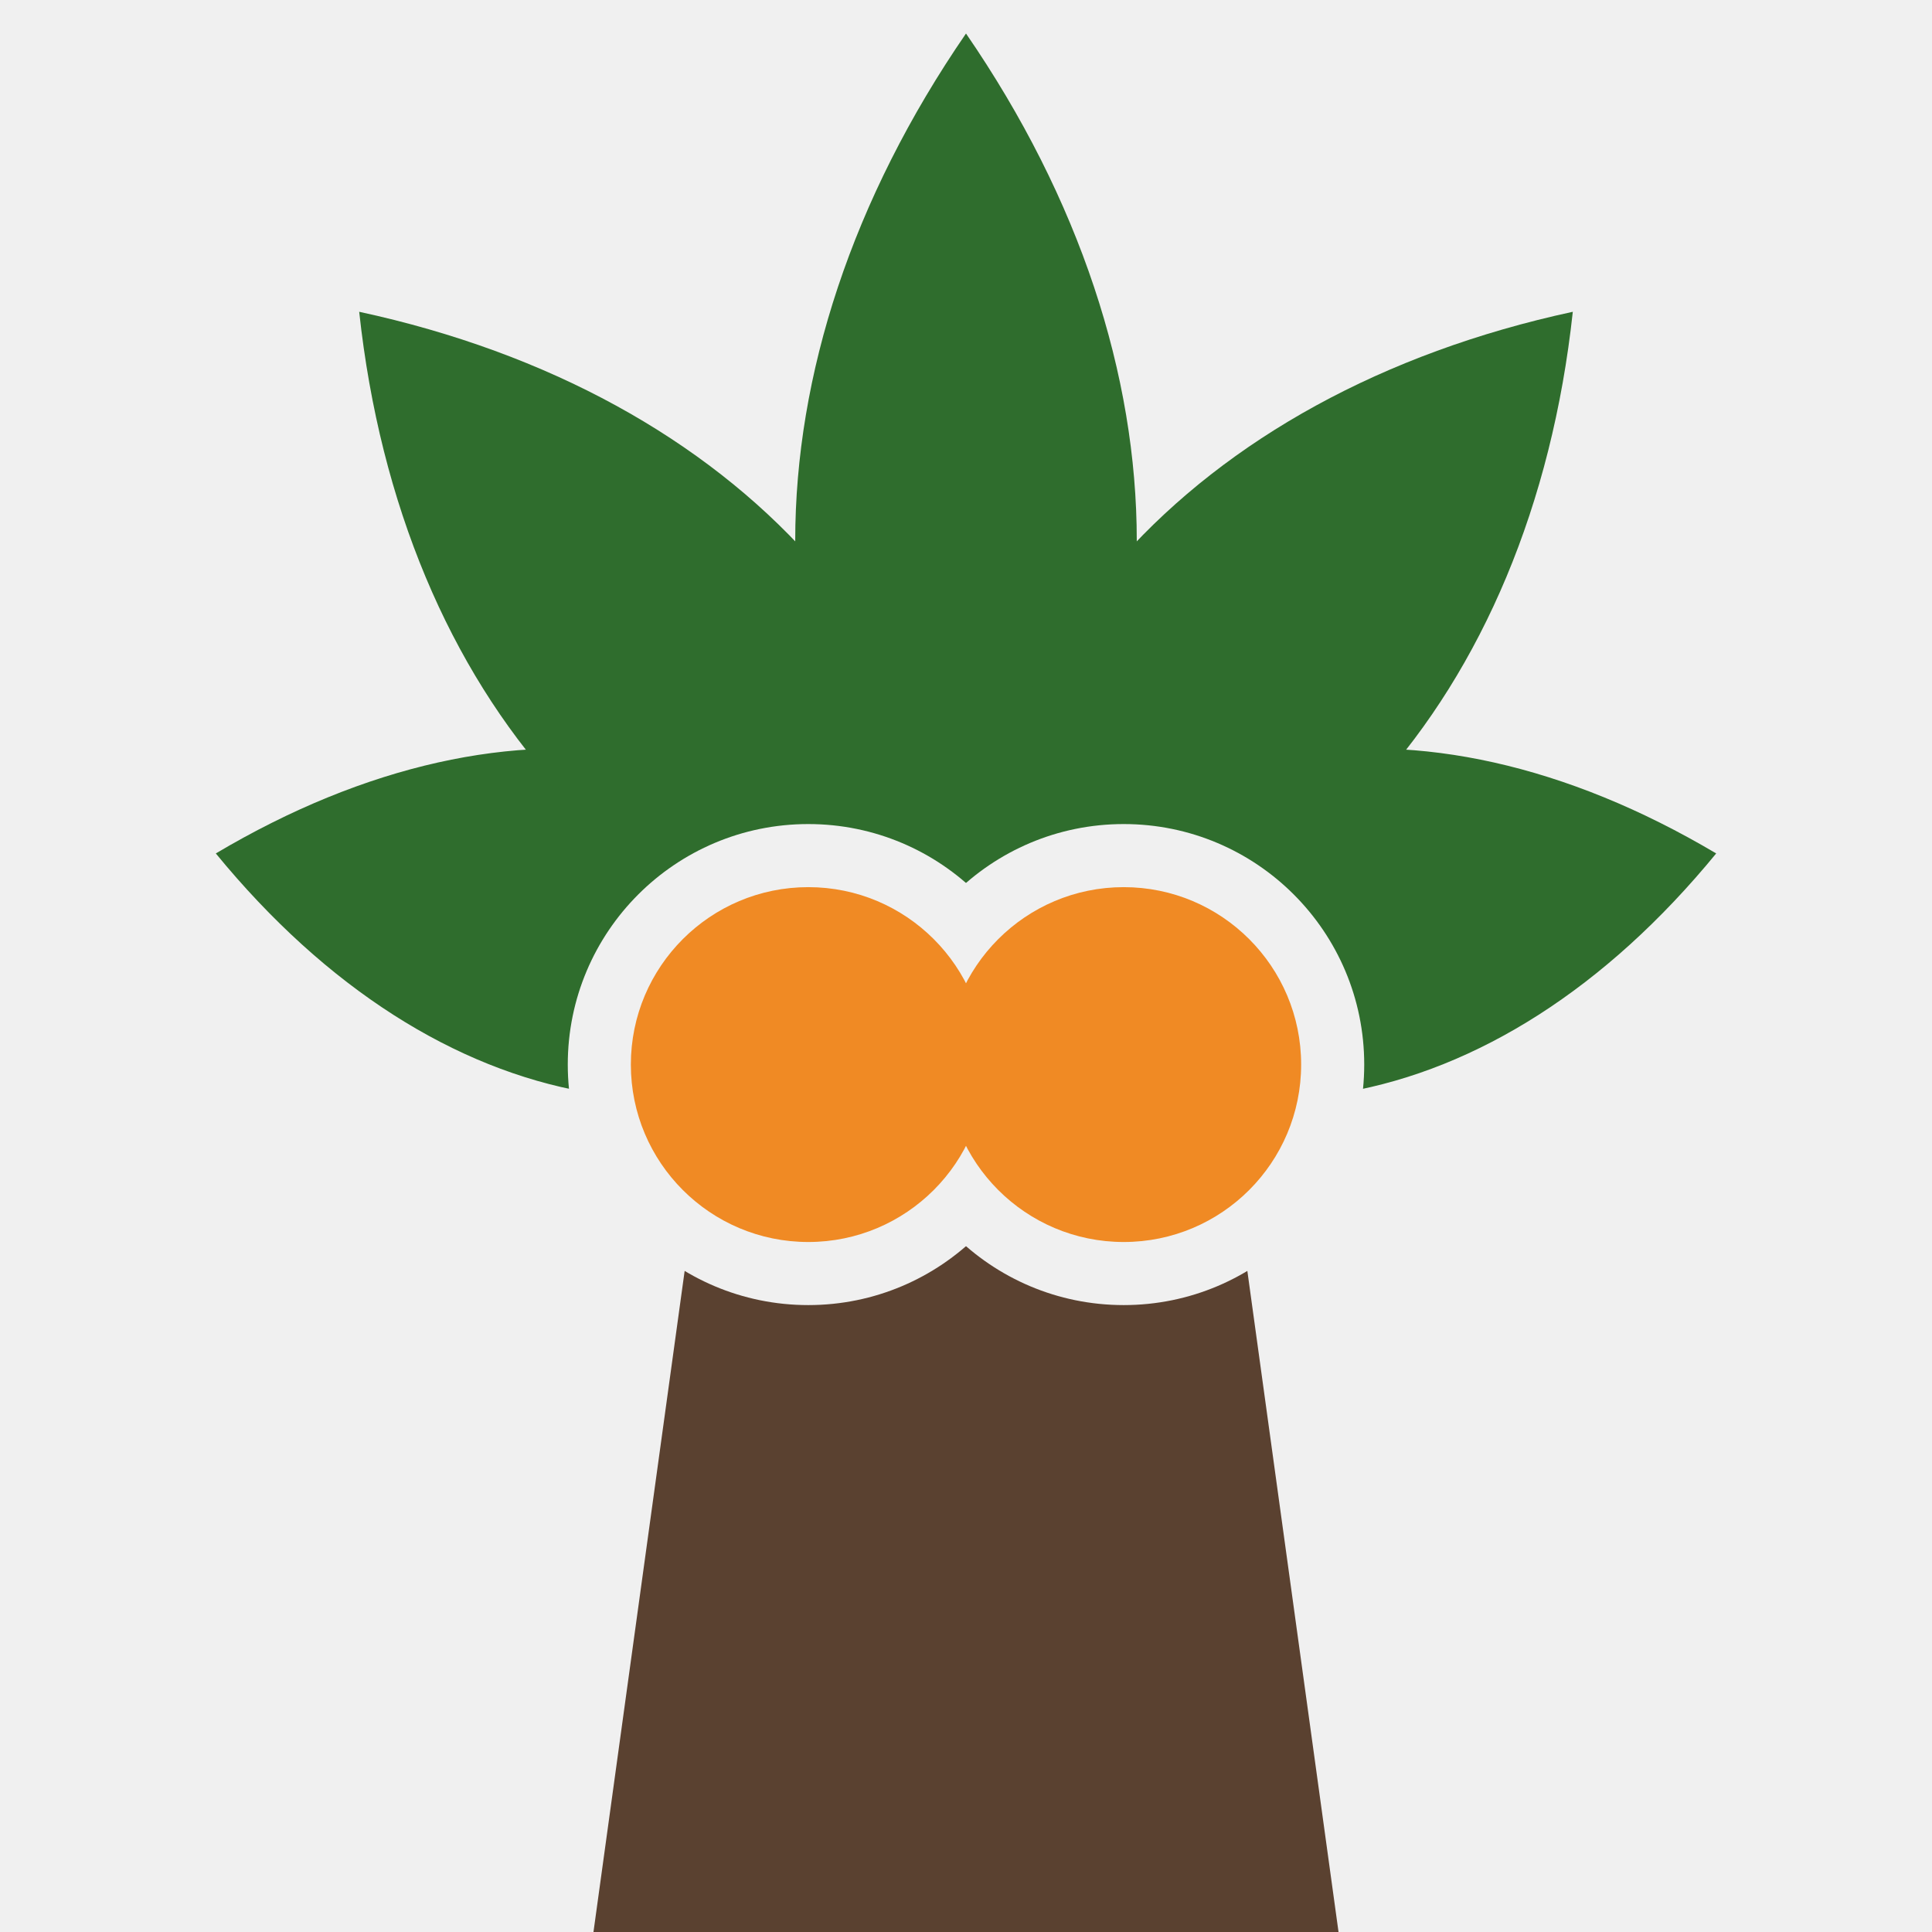
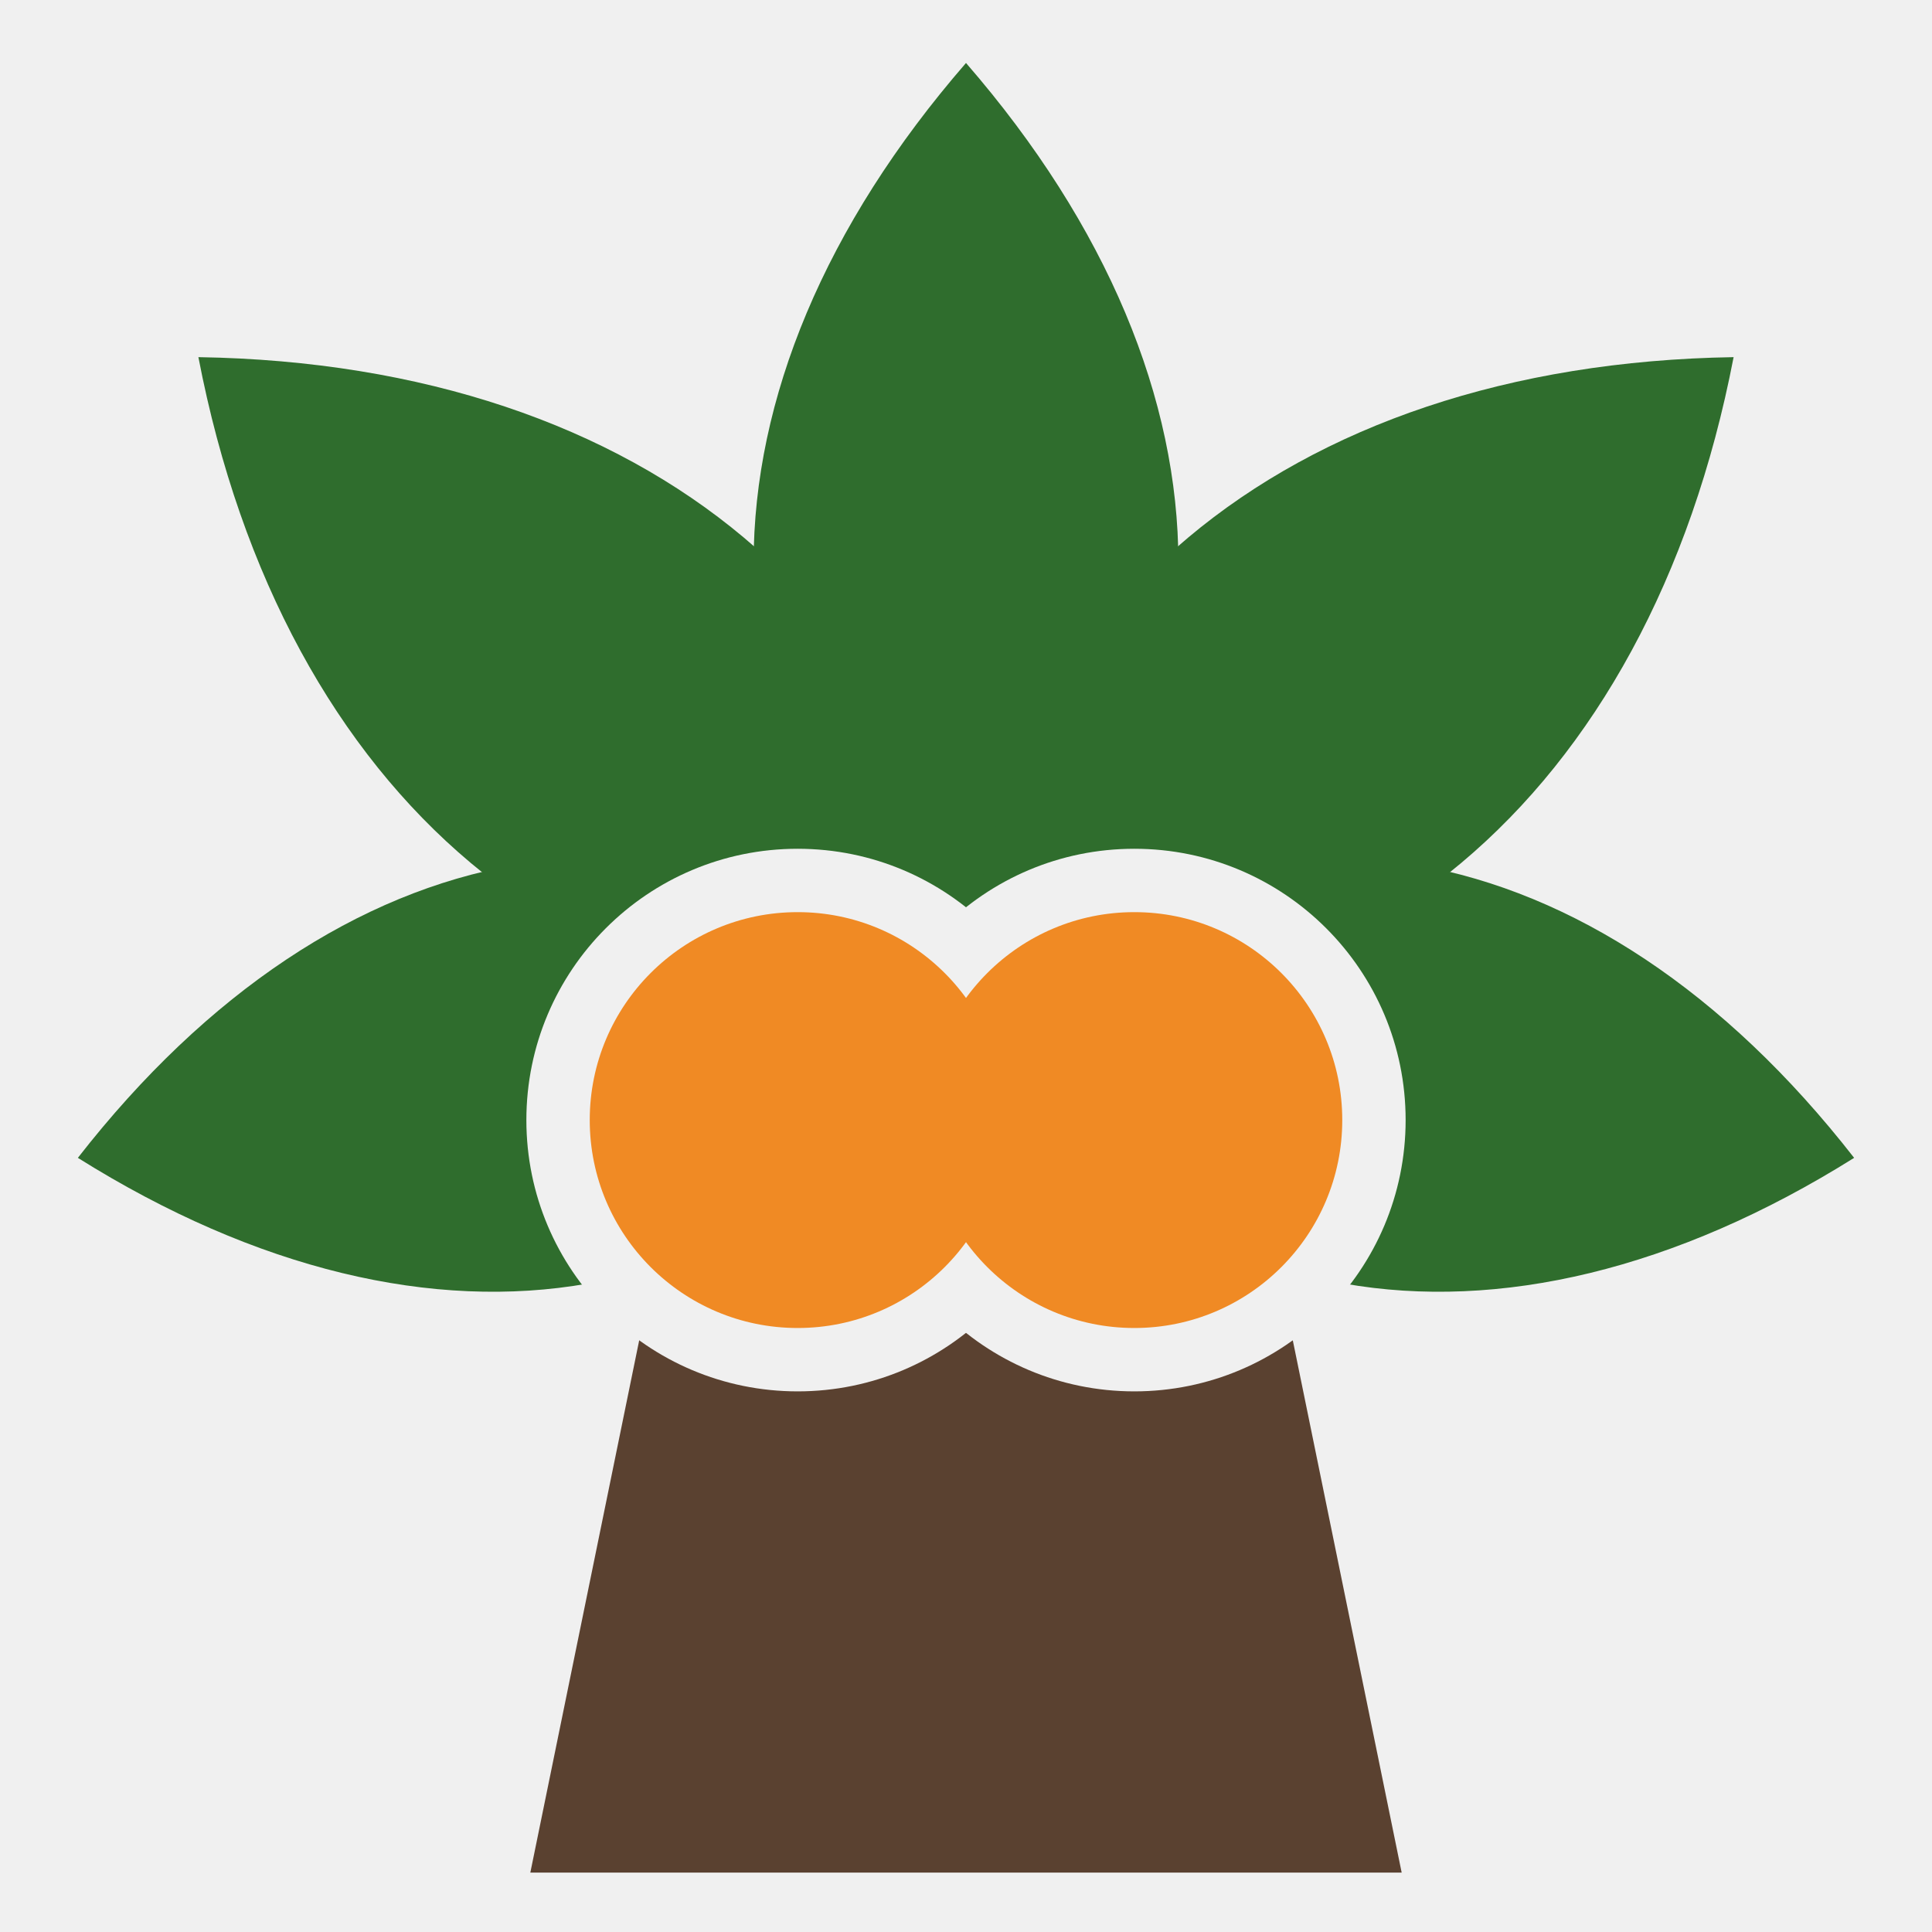
- <svg xmlns="http://www.w3.org/2000/svg" viewBox="15 12 98 98" width="104" height="104" role="img" aria-label="pipaya">
+ <svg xmlns="http://www.w3.org/2000/svg" viewBox="15.22 11.44 97.56 97.56" width="104" height="104" role="img" aria-label="pipaya">
  <defs>
-     <mask id="m" maskUnits="userSpaceOnUse" x="0" y="0" width="128" height="128">
-       <rect width="128" height="128" fill="#fff" />
-       <circle cx="56" cy="66" r="12.2" fill="#000" />
-       <circle cx="72" cy="66" r="12.2" fill="#000" />
+     <mask id="m" maskUnits="userSpaceOnUse" x="-64" y="-64" width="256" height="256">
+       <rect x="-64" y="-64" width="256" height="256" fill="#fff" />
+       <circle cx="55.5" cy="68" r="13.7" fill="#000" />
+       <circle cx="72.5" cy="68" r="13.7" fill="#000" />
    </mask>
  </defs>
  <g mask="url(#m)">
-     <path d="M52 60H76L84 118H44Z" fill="#5a4130" />
+     <path d="M51 62H77L86 106H42Z" fill="#5a4130" />
    <g fill="#2f6d2d">
-       <ellipse cx="64" cy="58" rx="6" ry="8" />
-       <path d="M0 0C-11 -12 -11 -30 0 -46C11 -30 11 -12 0 0Z" transform="translate(64 62) rotate(-80) scale(1.05 0.84)" />
-       <path d="M0 0C-11 -12 -11 -30 0 -46C11 -30 11 -12 0 0Z" transform="translate(64 62) rotate(-42) scale(1.05 1)" />
-       <path d="M0 0C-11 -12 -11 -30 0 -46C11 -30 11 -12 0 0Z" transform="translate(64 62) rotate(0) scale(1.05 1.05)" />
-       <path d="M0 0C-11 -12 -11 -30 0 -46C11 -30 11 -12 0 0Z" transform="translate(64 62) rotate(42) scale(1.05 1)" />
-       <path d="M0 0C-11 -12 -11 -30 0 -46C11 -30 11 -12 0 0Z" transform="translate(64 62) rotate(80) scale(1.05 0.84)" />
+       <ellipse cx="64" cy="58" rx="6.5" ry="8.5" />
+       <path d="M0 0C-13 -12 -13 -30 0 -46C13 -30 13 -12 0 0Z" transform="translate(64 62) rotate(-100) scale(1.1 0.99)" />
+       <path d="M0 0C-13 -12 -13 -30 0 -46C13 -30 13 -12 0 0Z" transform="translate(64 62) rotate(-50) scale(1.1 1.1)" />
+       <path d="M0 0C-13 -12 -13 -30 0 -46C13 -30 13 -12 0 0Z" transform="translate(64 62) rotate(0) scale(1.1 1.03)" />
+       <path d="M0 0C-13 -12 -13 -30 0 -46C13 -30 13 -12 0 0Z" transform="translate(64 62) rotate(50) scale(1.1 1.1)" />
+       <path d="M0 0C-13 -12 -13 -30 0 -46C13 -30 13 -12 0 0Z" transform="translate(64 62) rotate(100) scale(1.1 0.99)" />
    </g>
  </g>
-   <circle cx="56" cy="66" r="9" fill="#f08a24" />
-   <circle cx="72" cy="66" r="9" fill="#f08a24" />
+   <circle cx="55.5" cy="68" r="10.5" fill="#f08a24" />
+   <circle cx="72.5" cy="68" r="10.5" fill="#f08a24" />
</svg>
